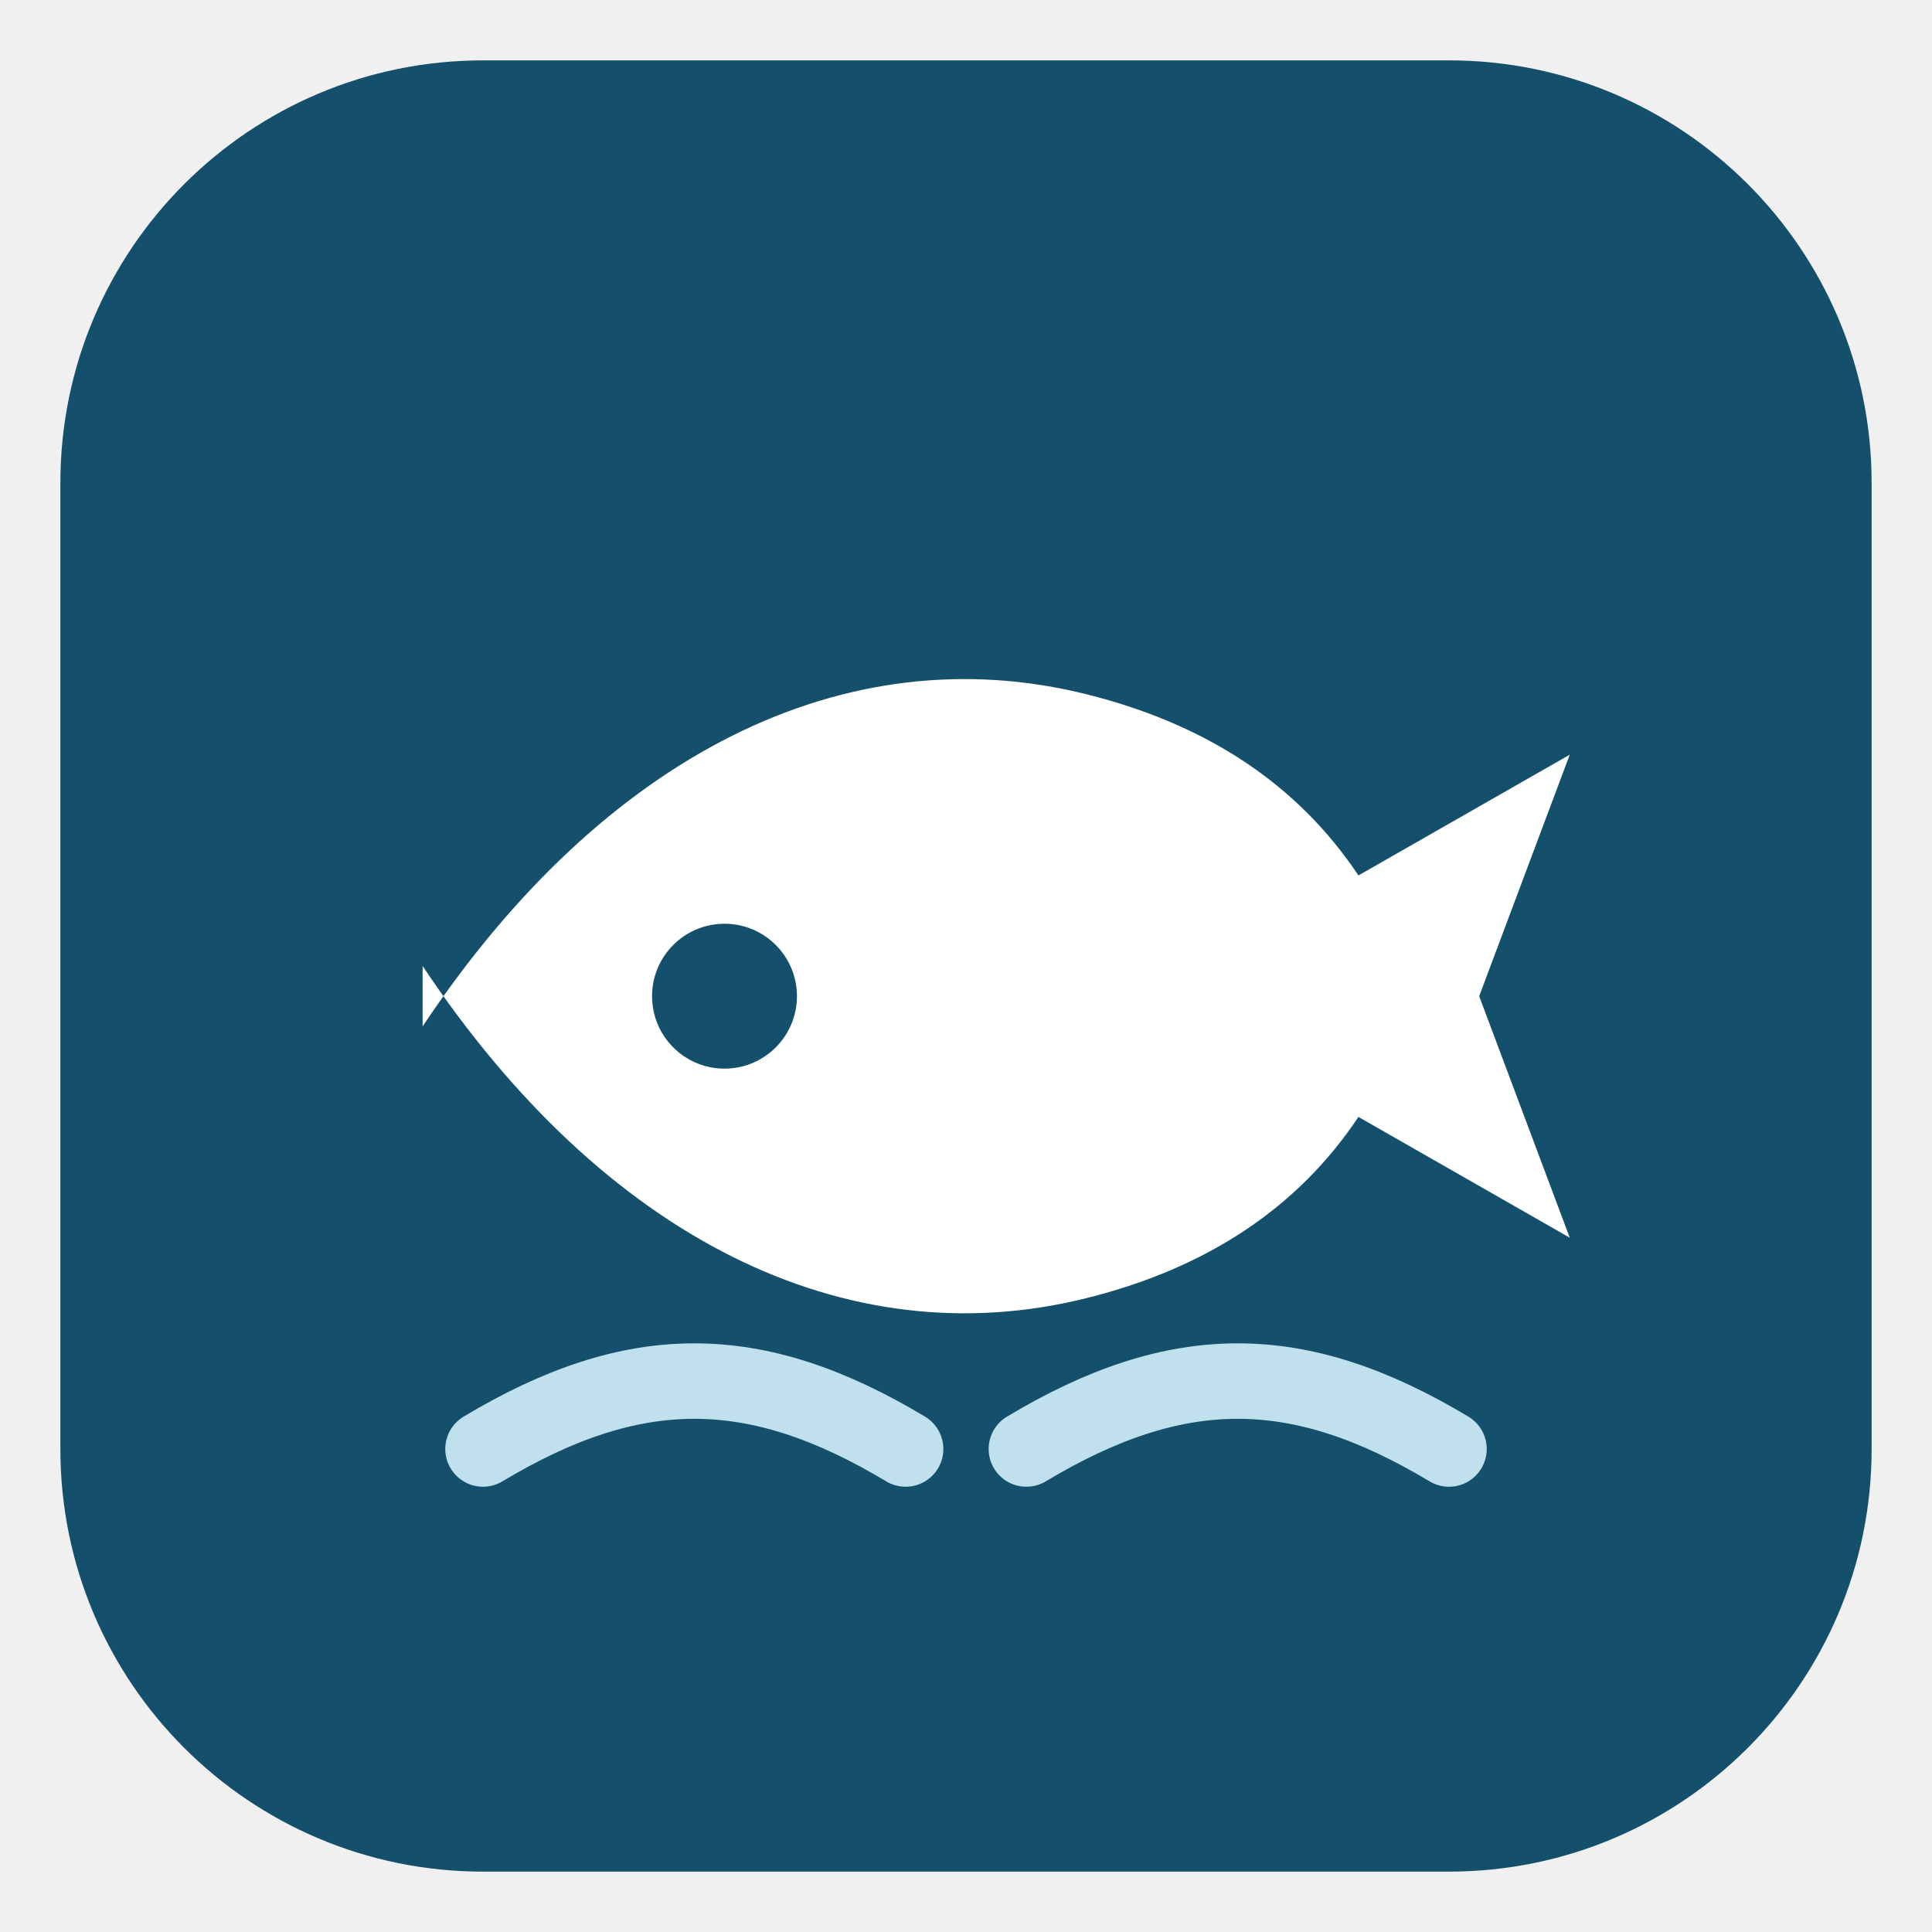
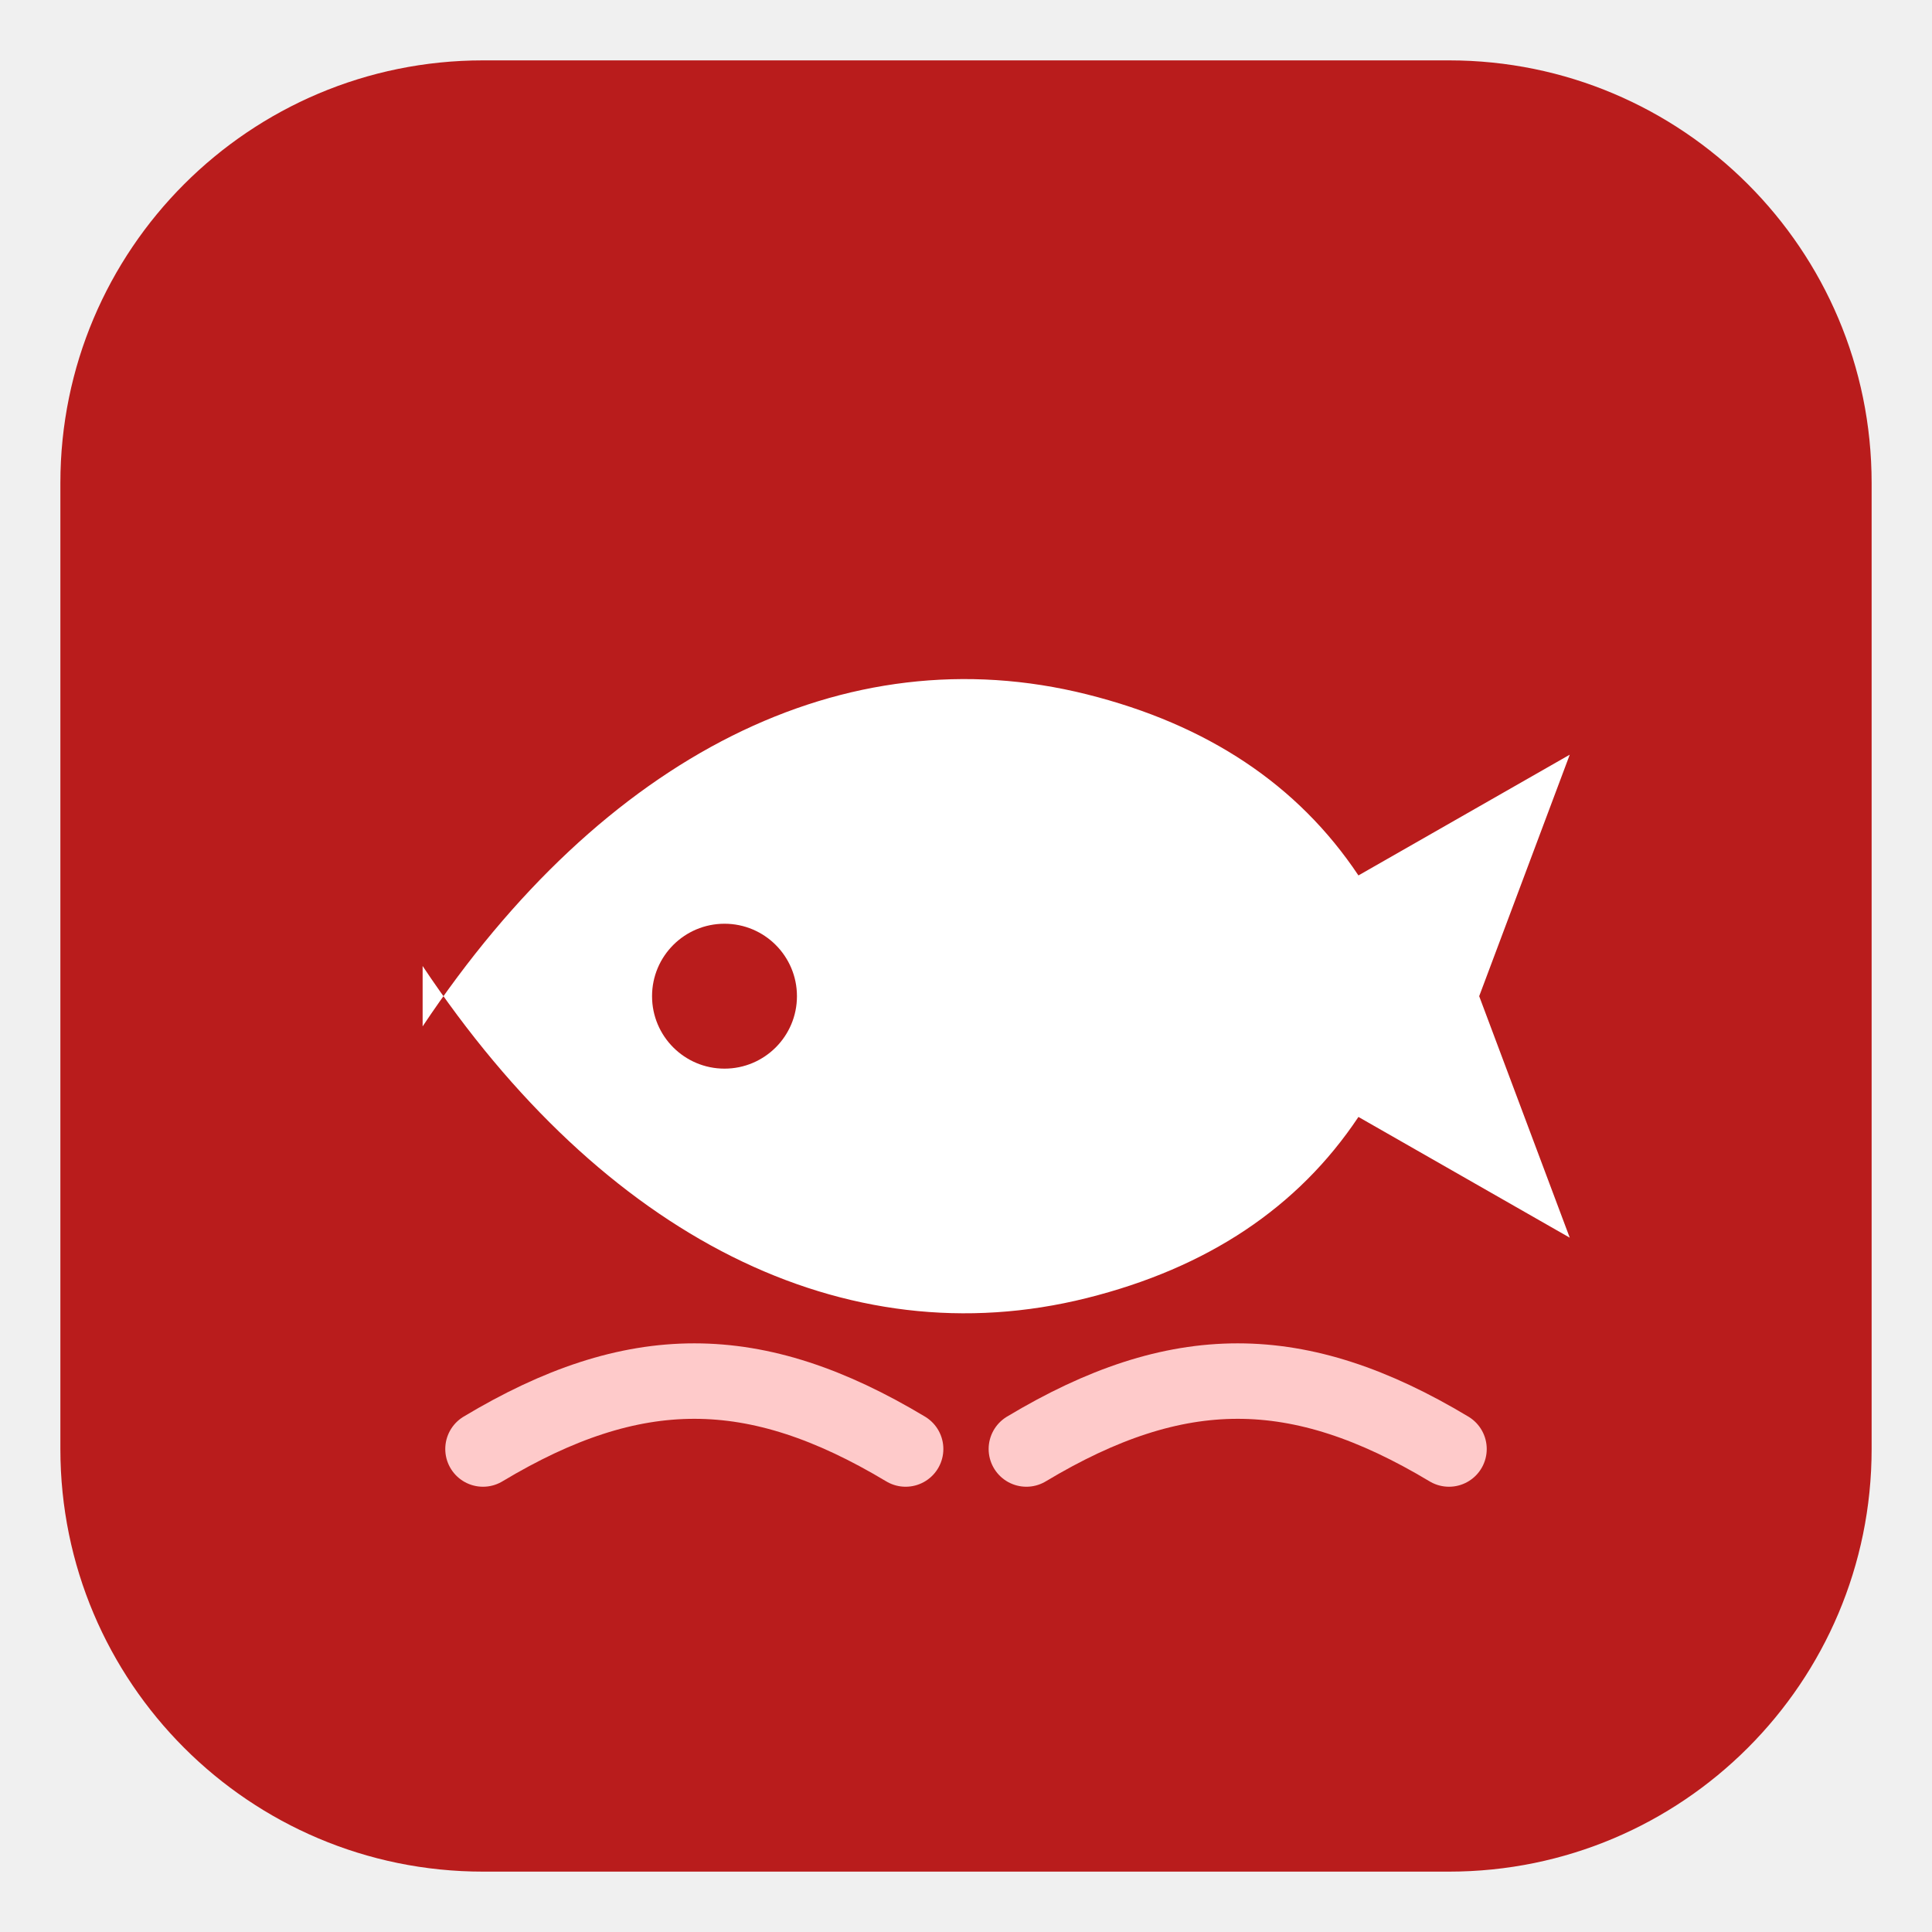
<svg xmlns="http://www.w3.org/2000/svg" viewBox="0 0 64 64">
-   <rect x="2" y="2" width="60" height="60" rx="14" fill="#14506b" />
+   <rect x="2" y="2" width="60" height="60" rx="14" fill="#b91c1c" />
  <path d="M14 34c6-9 14-13 22-11 4 1 7 3 9 6l7-4-3 8 3 8-7-4c-2 3-5 5-9 6-8 2-16-2-22-11z" fill="#fff" />
-   <circle cx="24" cy="33" r="2.4" fill="#14506b" />
-   <path d="M16 48c5-3 9-3 14 0M34 48c5-3 9-3 14 0" stroke="#bfe0ec" stroke-width="2.5" fill="none" stroke-linecap="round" />
+   <circle cx="24" cy="33" r="2.4" fill="#b91c1c" />
+   <path d="M16 48c5-3 9-3 14 0M34 48c5-3 9-3 14 0" stroke="#fecaca" stroke-width="2.5" fill="none" stroke-linecap="round" />
</svg>
